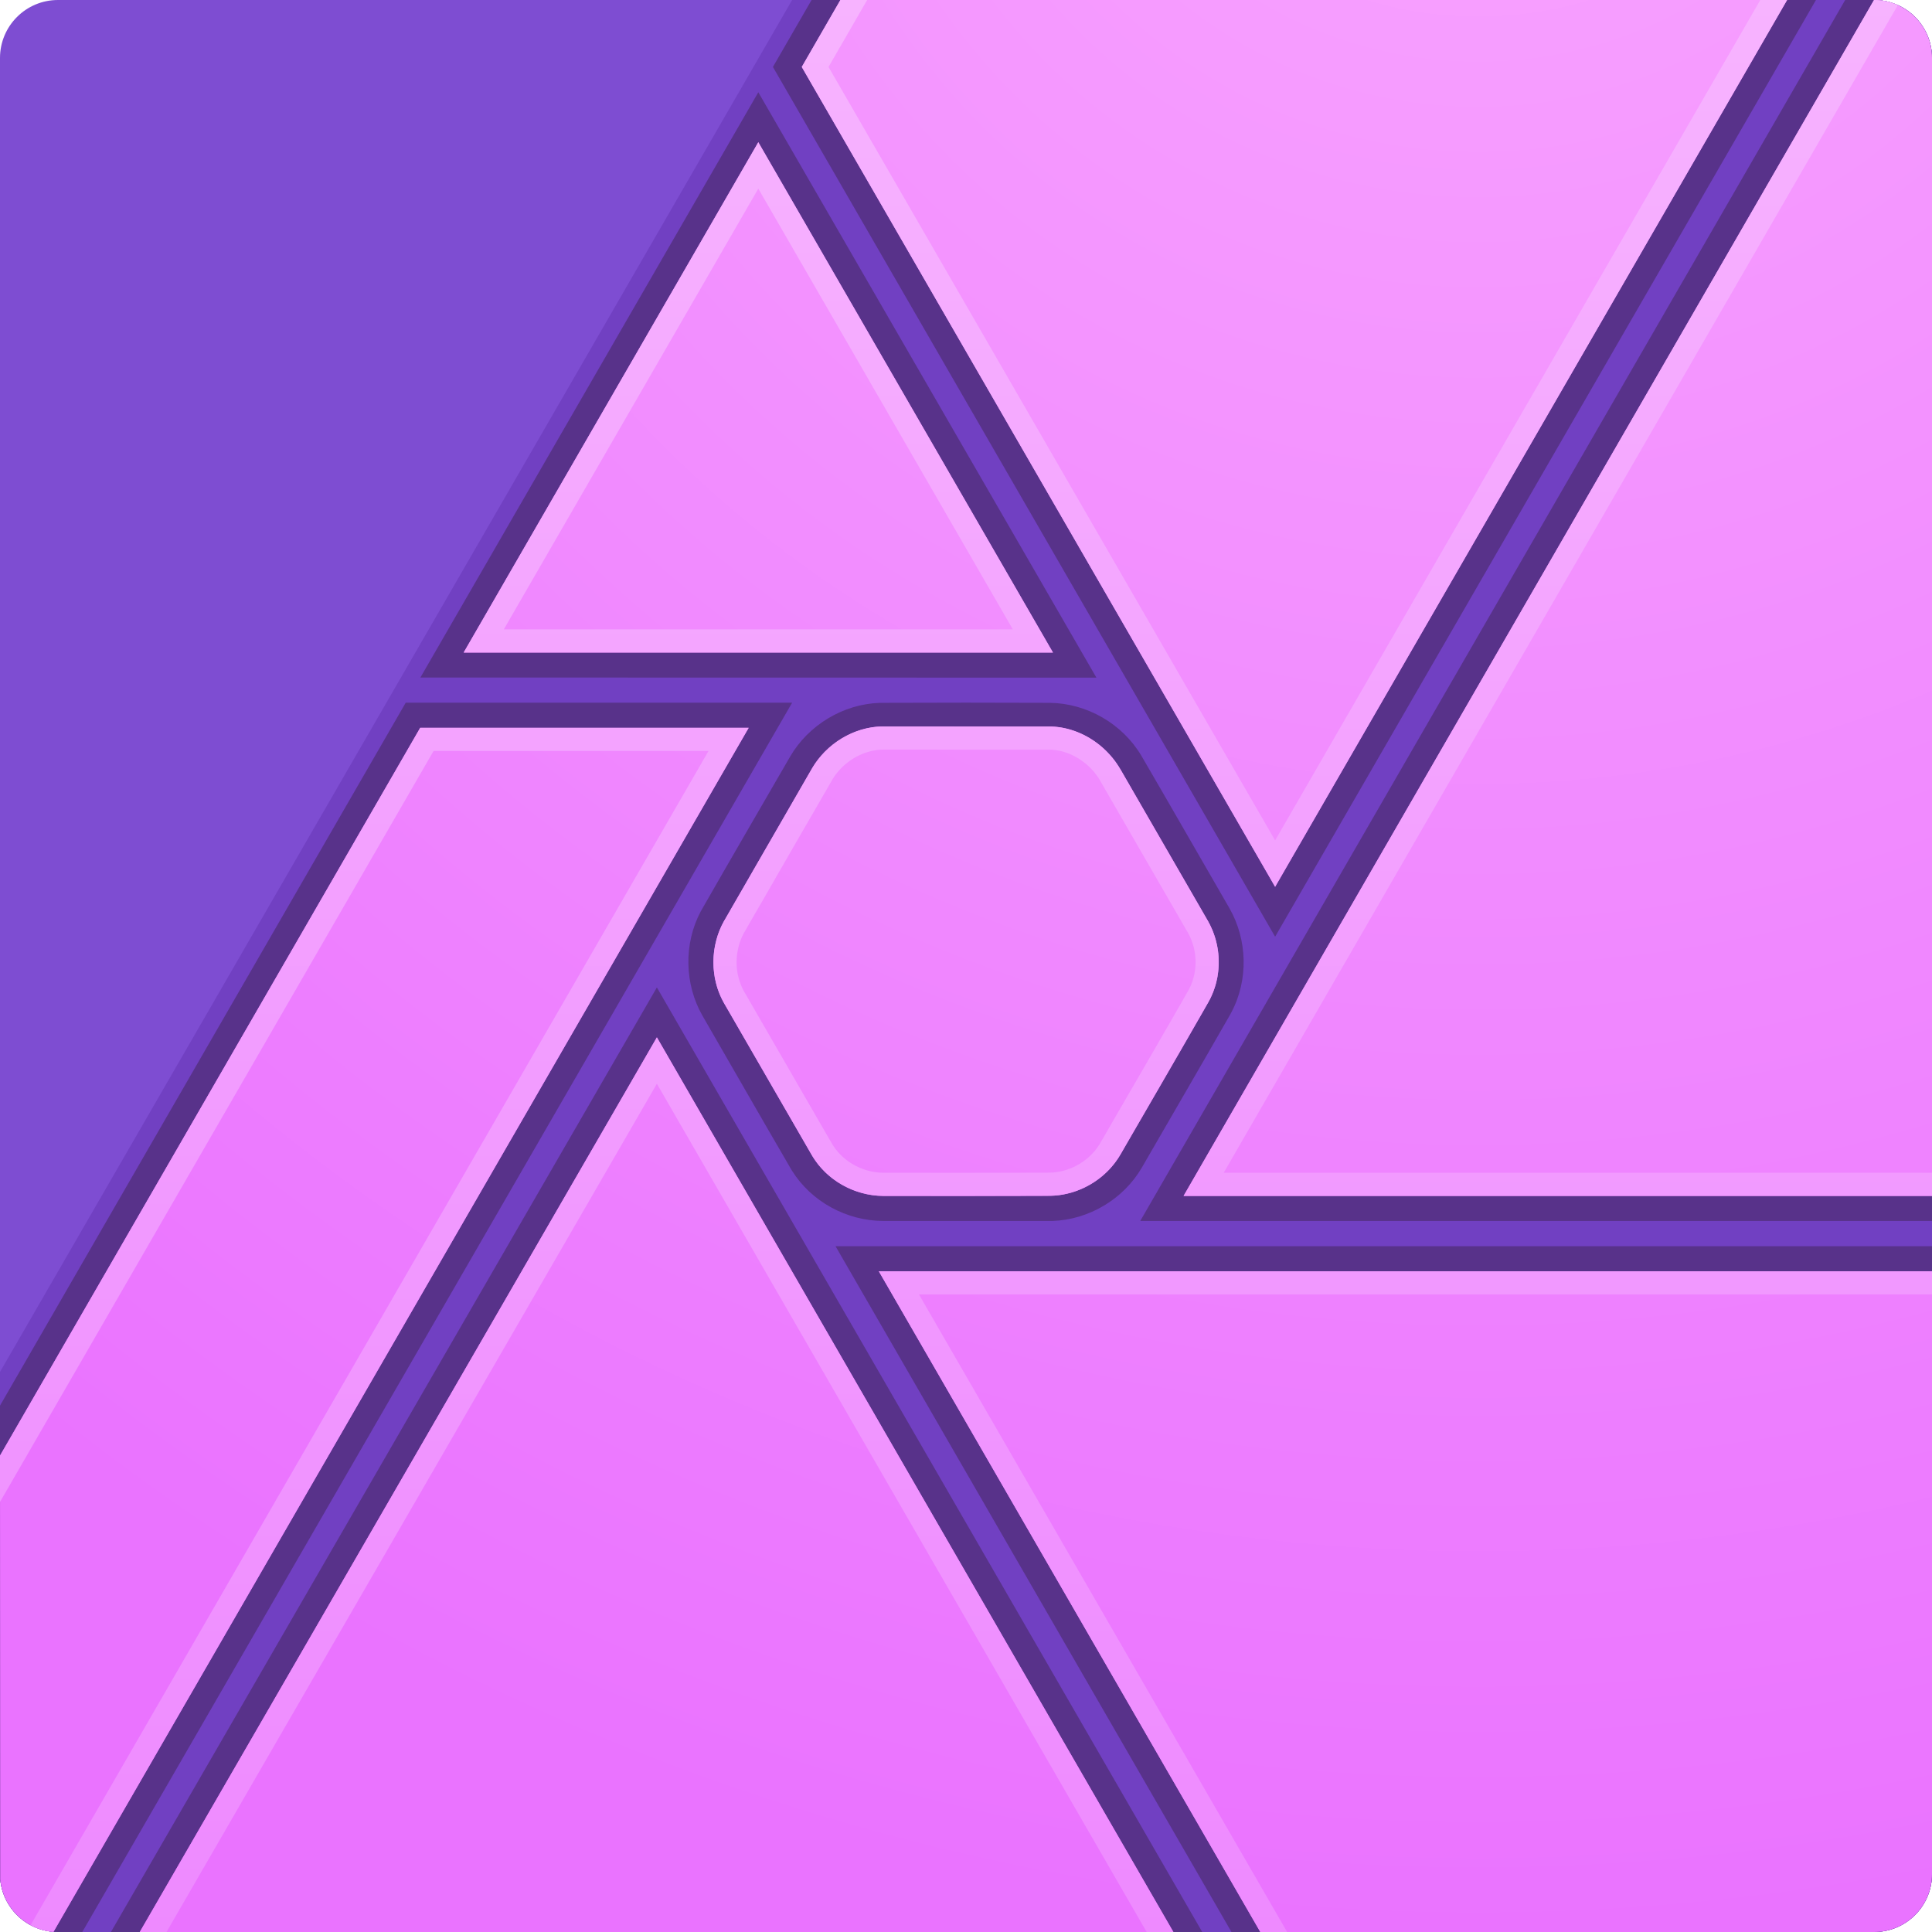
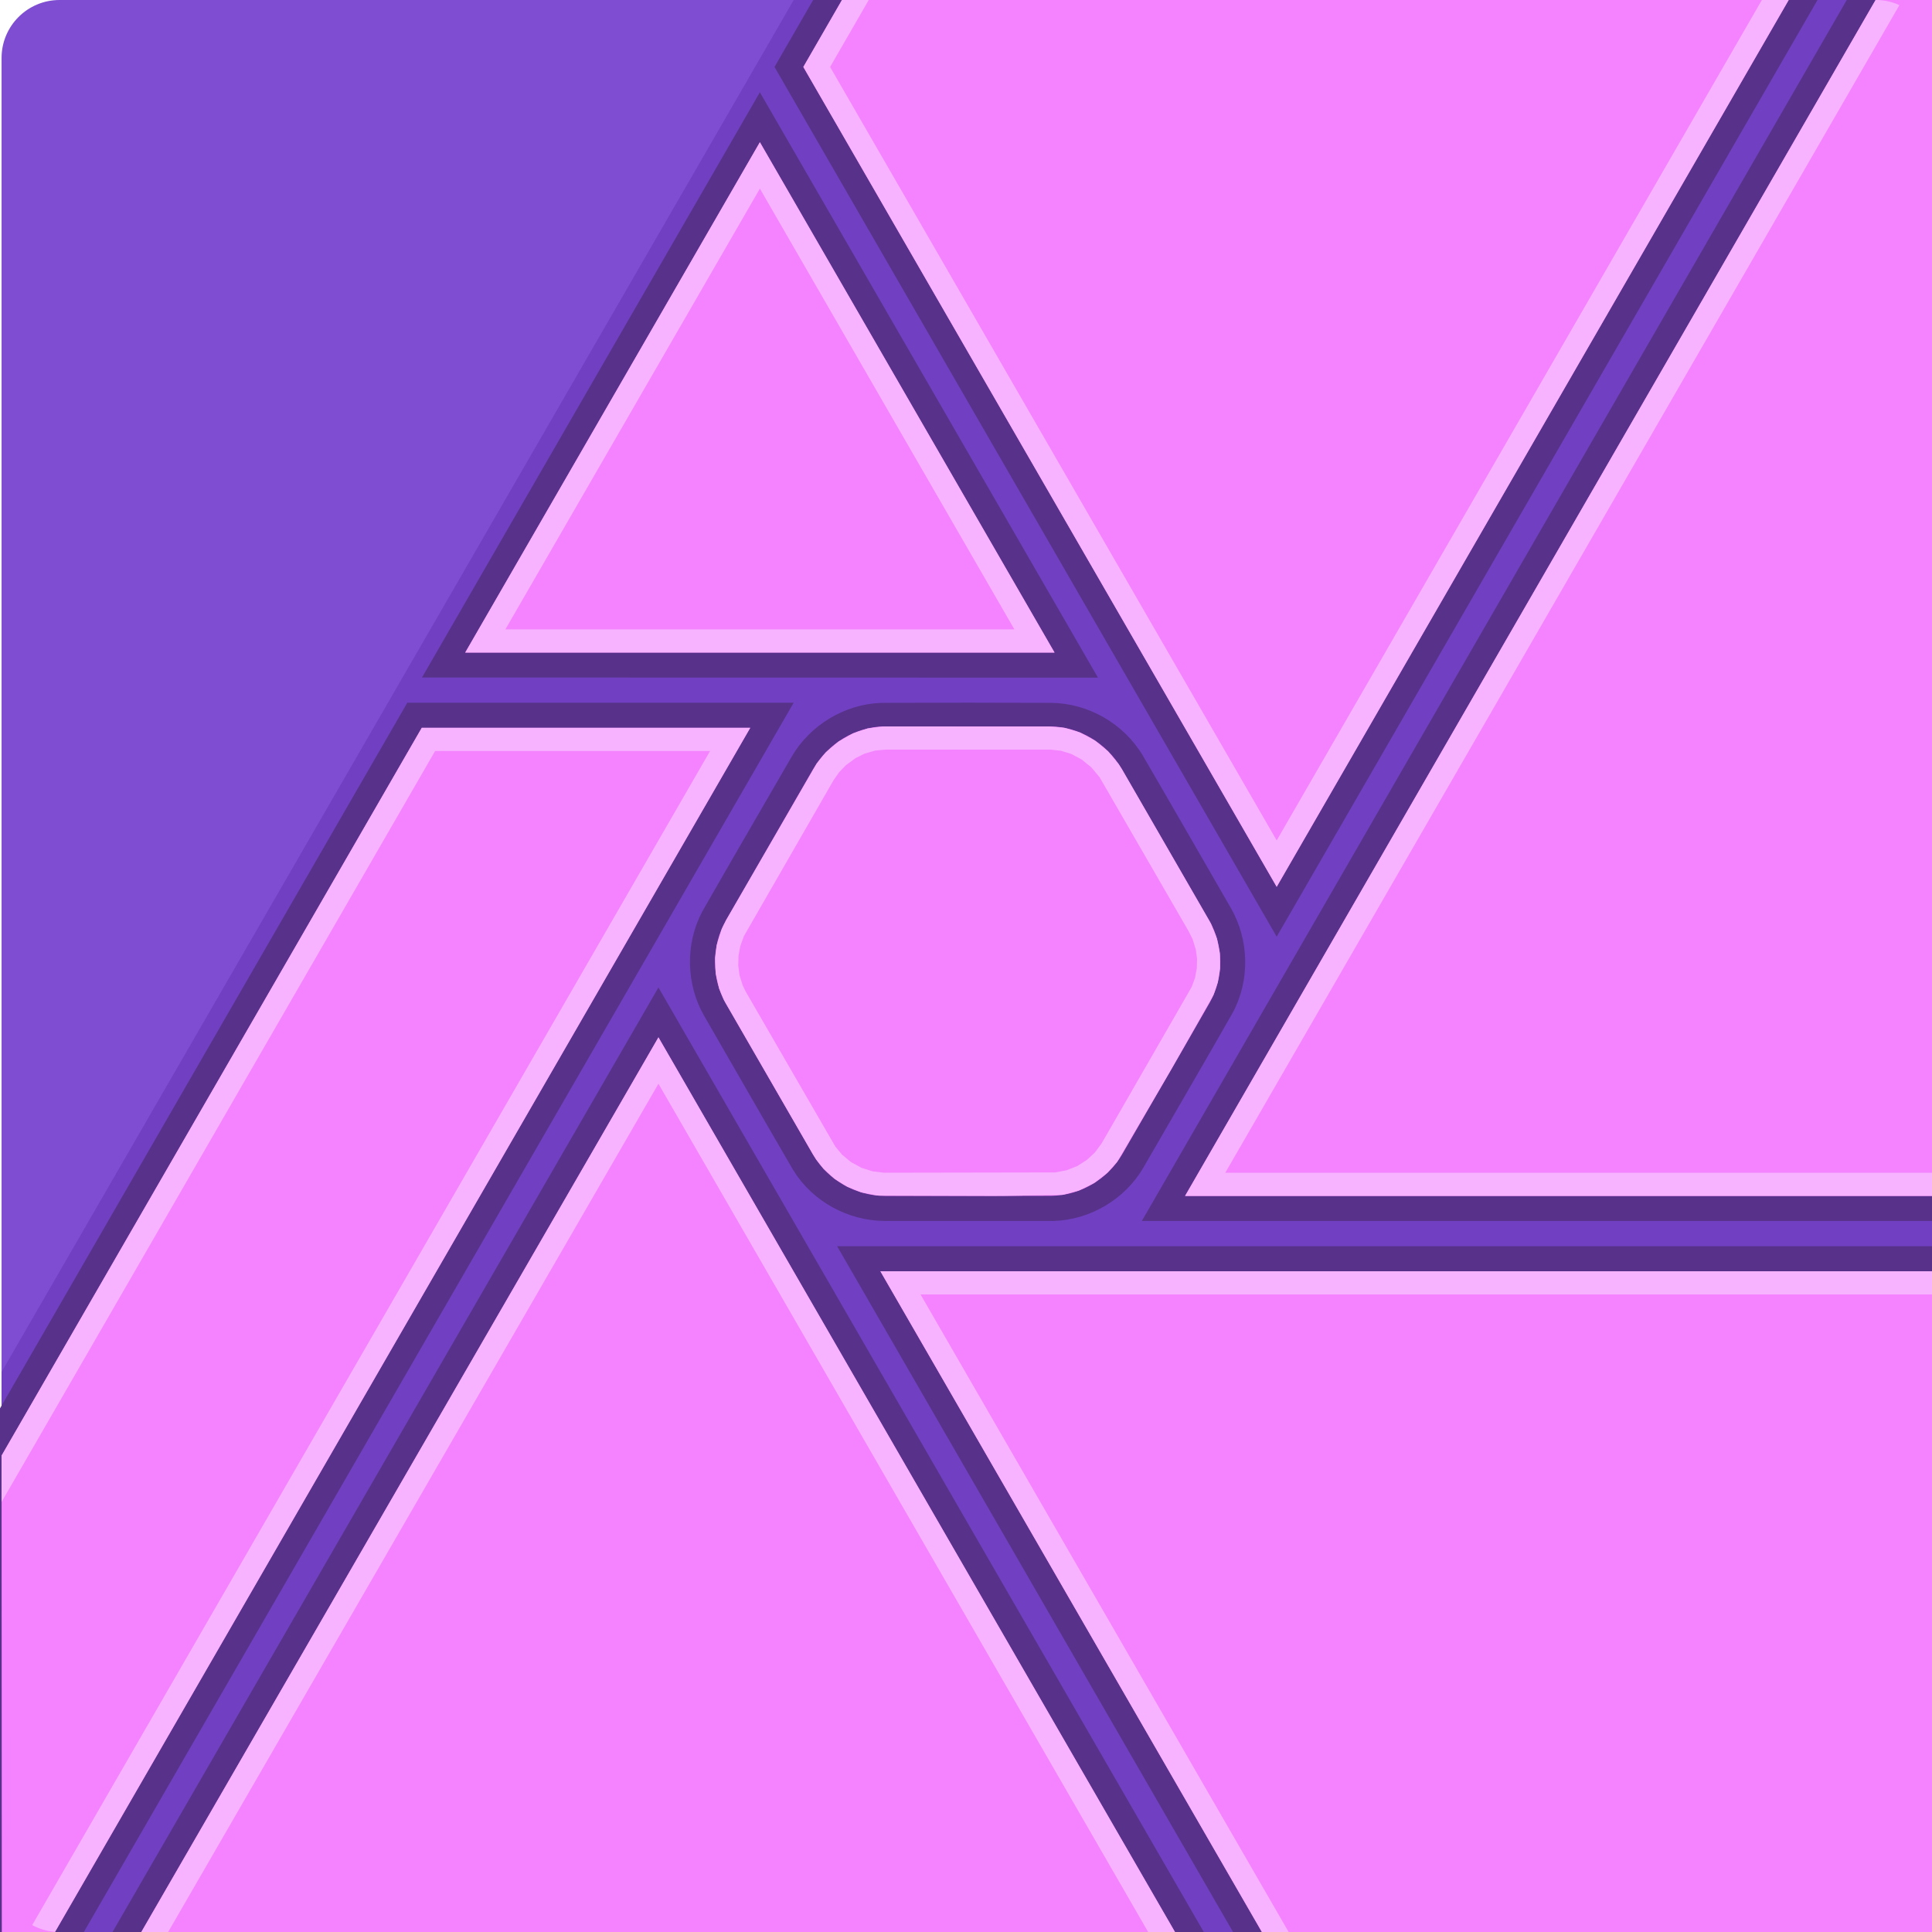
<svg xmlns="http://www.w3.org/2000/svg" width="100%" height="100%" viewBox="0 0 32 32" version="1.1" xml:space="preserve" style="fill-rule:evenodd;clip-rule:evenodd;stroke-linejoin:round;stroke-miterlimit:2;">
  <g id="photo">
-     <path d="M32,0.96C32,0.43 31.57,0 31.04,0L0.96,0C0.43,0 -0,0.43 -0,0.96L-0,31.04C-0,31.57 0.43,32 0.96,32L31.04,32C31.57,32 32,31.57 32,31.04L32,0.96Z" style="fill:none;" />
+     <path d="M32.026,0.96C32.026,0.43 31.596,0 31.066,0L0.986,0C0.456,0 0.026,0.43 0.026,0.96L0.026,31.04C0.026,31.57 0.456,32 0.986,32L31.066,32C31.596,32 32.026,31.57 32.026,31.04L32.026,0.96Z" style="fill:none;" />
    <g>
-       <clipPath id="_clip1">
-         <path d="M32,0.96C32,0.43 31.57,0 31.04,0L0.96,0C0.43,0 -0,0.43 -0,0.96L-0,31.04C-0,31.57 0.43,32 0.96,32L31.04,32C31.57,32 32,31.57 32,31.04L32,0.96Z" />
-       </clipPath>
-       <g clip-path="url(#_clip1)">
-         <path d="M32,0.96C32,0.43 31.57,0 31.04,0L0.96,0C0.43,0 -0,0.43 -0,0.96L-0,31.04C-0,31.57 0.43,32 0.96,32L31.04,32C31.57,32 32,31.57 32,31.04L32,0.96Z" style="fill:#7e4dd2;" />
-         <path d="M32,0.96C32,0.43 31.57,0 31.04,0L13.12,0L-0,22.724L-0,31.04C-0,31.57 0.43,32 0.96,32L31.04,32C31.57,32 32,31.57 32,31.04L32,0.96Z" style="fill:#7140c2;" />
-         <path d="M32.401,32.411L20.636,32.414L13.839,20.641L32.418,20.641C32.413,24.563 32.405,28.49 32.401,32.411ZM20.152,32.414L1.598,32.414L10.88,16.355L20.152,32.414ZM1.124,32.414L-0.409,32.414L-0.414,23.999L6.72,11.639L13.12,11.639C9.122,18.564 5.121,25.49 1.124,32.414L1.124,32.414ZM17.387,11.641C18.002,11.649 18.589,11.986 18.905,12.518C19.395,13.359 19.878,14.203 20.365,15.046C20.66,15.564 20.683,16.23 20.393,16.772C20.386,16.785 20.379,16.798 20.372,16.811C19.889,17.656 19.398,18.497 18.912,19.34C18.609,19.86 18.036,20.203 17.431,20.223C17.416,20.223 17.387,20.223 17.387,20.223L14.626,20.223C14.023,20.22 13.438,19.904 13.118,19.39C13.11,19.378 13.102,19.365 13.095,19.352C12.605,18.511 12.122,17.666 11.635,16.823C11.336,16.301 11.322,15.631 11.606,15.097C11.613,15.084 11.621,15.071 11.628,15.058C12.111,14.213 12.601,13.373 13.088,12.53C13.39,12.011 13.964,11.662 14.568,11.642C14.583,11.642 14.598,11.642 14.613,11.641C15.538,11.637 16.462,11.637 17.387,11.641ZM32.414,-0.414L32.414,20.223L18.886,20.223L30.801,-0.414L32.414,-0.414ZM21.12,15.515L12.802,1.109L13.681,-0.414L30.317,-0.414L21.12,15.515ZM18.16,11.224L6.963,11.222L12.56,1.528C14.425,4.759 16.294,7.992 18.16,11.224Z" style="fill:#58328a;fill-rule:nonzero;" />
-         <path d="M0.884,32L0.004,32L-0,24.11L6.96,12.055L12.4,12.055L0.884,32ZM32,21.056L32,32L20.875,32L14.556,21.056L32,21.056ZM19.435,32L2.315,32L10.88,17.182L19.435,32ZM32,19.808L19.604,19.808L31.04,0L32,0L32,19.808ZM17.375,12.033C17.849,12.035 18.302,12.313 18.547,12.726C18.55,12.73 18.555,12.738 18.555,12.738L19.993,15.23C19.993,15.23 20.001,15.244 20.005,15.251C20.24,15.662 20.249,16.18 20.014,16.599C19.532,17.443 19.043,18.282 18.557,19.124C18.318,19.533 17.866,19.8 17.386,19.806C16.47,19.81 14.633,19.808 14.631,19.808C14.157,19.806 13.696,19.553 13.451,19.14C13.445,19.131 13.435,19.113 13.435,19.113C13.435,19.113 11.996,16.621 11.993,16.616C11.758,16.204 11.758,15.673 11.993,15.254L12.004,15.236C12.004,15.236 12.966,13.565 13.449,12.729C13.687,12.32 14.14,12.038 14.62,12.032C14.628,12.032 14.644,12.032 14.644,12.032L17.358,12.033L17.375,12.033ZM13.92,0L29.6,0L21.12,14.688L13.28,1.109L13.92,0ZM17.44,10.808L7.68,10.808L12.56,2.356L17.44,10.808Z" style="fill:url(#_Radial2);" />
-         <path d="M0.118,33.327L-0.746,33.299L-0.735,25.383L6.96,12.055L12.4,12.055L0.118,33.327ZM20.155,33.247L1.653,33.146L10.88,17.182L20.155,33.247ZM32.681,33.199L21.524,33.124L14.556,21.056L32.723,21.056L32.681,33.199ZM7.181,12.439L-0.352,25.487L-0.361,32.928L-0.099,32.936L11.735,12.439L7.181,12.439ZM2.316,32.765L19.488,32.859L10.88,17.95L2.316,32.765ZM15.221,21.44L21.747,32.741L32.298,32.813L32.338,21.44L15.221,21.44ZM17.358,12.033L17.375,12.033L17.38,12.033L17.386,12.033L17.391,12.033L17.397,12.033L17.408,12.033L17.413,12.033L17.419,12.034L17.43,12.034L17.436,12.034L17.441,12.035L17.452,12.035L17.458,12.036L17.463,12.036L17.474,12.037L17.48,12.037L17.491,12.039L17.502,12.04L17.508,12.04L17.513,12.041L17.524,12.042L17.535,12.044L17.546,12.045L17.551,12.046L17.562,12.048L17.573,12.049L17.584,12.051L17.595,12.053L17.605,12.055L17.616,12.057L17.627,12.06L17.638,12.062L17.649,12.064L17.66,12.067L17.67,12.069L17.681,12.072L17.692,12.075L17.702,12.078L17.713,12.081L17.724,12.084L17.734,12.087L17.745,12.09L17.755,12.093L17.765,12.097L17.776,12.1L17.787,12.104L17.797,12.107L17.807,12.111L17.818,12.115L17.828,12.119L17.838,12.123L17.849,12.127L17.859,12.131L17.869,12.135L17.879,12.14L17.889,12.144L17.9,12.148L17.909,12.153L17.92,12.158L17.93,12.162L17.94,12.167L17.949,12.172L17.959,12.177L17.969,12.182L17.979,12.187L17.989,12.192L17.999,12.198L18.008,12.203L18.018,12.208L18.028,12.214L18.037,12.219L18.047,12.225L18.056,12.231L18.066,12.237L18.075,12.243L18.084,12.248L18.094,12.255L18.103,12.261L18.112,12.267L18.122,12.273L18.131,12.279L18.14,12.286L18.149,12.292L18.158,12.299L18.167,12.305L18.176,12.312L18.185,12.319L18.193,12.326L18.202,12.332L18.211,12.339L18.22,12.346L18.228,12.354L18.237,12.361L18.245,12.368L18.254,12.375L18.262,12.383L18.27,12.39L18.279,12.397L18.287,12.405L18.295,12.413L18.303,12.42L18.311,12.428L18.319,12.436L18.327,12.444L18.335,12.452L18.343,12.46L18.351,12.468L18.358,12.476L18.366,12.484L18.373,12.492L18.381,12.5L18.388,12.509L18.396,12.517L18.403,12.526L18.411,12.534L18.418,12.543L18.425,12.551L18.432,12.56L18.439,12.569L18.446,12.578L18.453,12.586L18.46,12.595L18.466,12.604L18.48,12.622L18.486,12.632L18.492,12.641L18.499,12.65L18.505,12.659L18.511,12.669L18.517,12.678L18.524,12.687L18.53,12.697L18.536,12.707L18.541,12.716L18.547,12.726L18.555,12.738L19.993,15.23L20.005,15.251L20.011,15.26L20.016,15.27L20.021,15.28L20.026,15.29L20.032,15.299L20.036,15.309L20.042,15.319L20.046,15.329L20.051,15.339L20.056,15.349L20.06,15.359L20.065,15.369L20.07,15.379L20.074,15.389L20.078,15.399L20.083,15.41L20.087,15.42L20.091,15.43L20.099,15.451L20.106,15.471L20.11,15.482L20.113,15.492L20.12,15.513L20.124,15.523L20.127,15.534L20.13,15.544L20.133,15.555L20.136,15.565L20.139,15.576L20.141,15.587L20.144,15.597L20.152,15.629L20.154,15.64L20.156,15.651L20.159,15.661L20.161,15.672L20.163,15.683L20.167,15.704L20.168,15.715L20.17,15.726L20.172,15.737L20.173,15.748L20.175,15.758L20.176,15.769L20.177,15.78L20.179,15.791L20.18,15.802L20.18,15.813L20.181,15.824L20.182,15.835L20.184,15.867L20.185,15.878L20.185,15.889L20.186,15.911L20.186,15.955L20.186,15.966L20.186,15.977L20.185,15.988L20.185,15.999L20.184,16.01L20.183,16.02L20.182,16.042L20.179,16.075L20.178,16.086L20.175,16.108L20.174,16.119L20.172,16.129L20.169,16.151L20.167,16.162L20.166,16.173L20.164,16.184L20.162,16.194L20.16,16.205L20.157,16.216L20.155,16.227L20.153,16.237L20.15,16.248L20.148,16.259L20.145,16.27L20.14,16.291L20.134,16.312L20.131,16.323L20.128,16.333L20.124,16.344L20.121,16.354L20.114,16.375L20.11,16.386L20.107,16.396L20.103,16.407L20.099,16.417L20.095,16.427L20.091,16.438L20.087,16.448L20.083,16.458L20.078,16.469L20.074,16.479L20.069,16.489L20.065,16.499L20.06,16.509L20.056,16.519L20.051,16.529L20.046,16.54L20.041,16.55L20.036,16.559L20.03,16.569L20.025,16.579L20.014,16.599L19.969,16.678L19.924,16.757L19.879,16.836L19.833,16.915L19.697,17.152L19.606,17.31L19.561,17.389L19.469,17.547L19.378,17.705L19.287,17.862L19.196,18.02L19.104,18.178L18.922,18.493L18.83,18.651L18.648,18.966L18.557,19.124L18.551,19.133L18.545,19.143L18.54,19.152L18.534,19.162L18.528,19.171L18.522,19.181L18.516,19.19L18.509,19.199L18.503,19.208L18.497,19.217L18.491,19.226L18.484,19.235L18.478,19.244L18.471,19.253L18.464,19.262L18.458,19.271L18.451,19.279L18.444,19.288L18.437,19.296L18.43,19.305L18.423,19.313L18.416,19.322L18.409,19.33L18.401,19.338L18.394,19.347L18.387,19.355L18.379,19.363L18.372,19.371L18.364,19.379L18.356,19.387L18.348,19.395L18.341,19.402L18.333,19.41L18.325,19.418L18.317,19.425L18.309,19.433L18.301,19.44L18.293,19.448L18.284,19.455L18.276,19.462L18.268,19.47L18.26,19.477L18.251,19.484L18.243,19.491L18.234,19.498L18.226,19.505L18.217,19.511L18.208,19.518L18.199,19.525L18.19,19.531L18.182,19.538L18.173,19.544L18.164,19.551L18.155,19.557L18.146,19.563L18.137,19.569L18.127,19.576L18.118,19.582L18.109,19.588L18.1,19.593L18.09,19.599L18.081,19.605L18.072,19.611L18.062,19.616L18.052,19.622L18.043,19.627L18.033,19.633L18.024,19.638L18.014,19.643L18.004,19.648L17.995,19.653L17.985,19.658L17.975,19.663L17.965,19.668L17.955,19.673L17.945,19.678L17.935,19.682L17.925,19.687L17.915,19.691L17.905,19.696L17.894,19.7L17.884,19.704L17.874,19.708L17.864,19.712L17.853,19.716L17.843,19.72L17.833,19.724L17.822,19.728L17.812,19.731L17.802,19.735L17.791,19.739L17.78,19.742L17.77,19.745L17.759,19.748L17.749,19.752L17.738,19.755L17.727,19.758L17.717,19.761L17.706,19.763L17.695,19.766L17.684,19.769L17.674,19.771L17.663,19.774L17.652,19.776L17.641,19.778L17.63,19.781L17.62,19.783L17.609,19.785L17.597,19.787L17.587,19.789L17.576,19.79L17.564,19.792L17.554,19.794L17.542,19.795L17.532,19.797L17.52,19.798L17.509,19.799L17.498,19.8L17.487,19.801L17.476,19.802L17.465,19.803L17.453,19.804L17.442,19.804L17.431,19.805L17.42,19.805L17.409,19.806L17.397,19.806L17.386,19.806L17.298,19.807L17.204,19.807L17.107,19.807L17.005,19.807L16.9,19.808L16.792,19.808L16.682,19.808L16.57,19.808L16.342,19.808L16.112,19.809L15.886,19.809L15.666,19.809L15.457,19.809L15.262,19.808L15.086,19.808L14.933,19.808L14.712,19.808L14.631,19.808L14.62,19.808L14.609,19.808L14.597,19.807L14.586,19.807L14.575,19.807L14.564,19.806L14.553,19.805L14.542,19.805L14.531,19.804L14.52,19.803L14.509,19.802L14.498,19.801L14.487,19.8L14.476,19.798L14.465,19.797L14.454,19.796L14.443,19.794L14.432,19.793L14.421,19.791L14.41,19.789L14.399,19.787L14.388,19.785L14.378,19.783L14.367,19.781L14.356,19.779L14.345,19.777L14.334,19.774L14.324,19.772L14.313,19.769L14.302,19.766L14.292,19.764L14.281,19.761L14.27,19.758L14.26,19.755L14.249,19.752L14.238,19.749L14.228,19.746L14.218,19.742L14.207,19.739L14.196,19.735L14.186,19.732L14.176,19.728L14.165,19.725L14.155,19.721L14.145,19.717L14.134,19.713L14.124,19.709L14.114,19.705L14.104,19.701L14.093,19.696L14.084,19.692L14.073,19.687L14.063,19.683L14.053,19.678L14.043,19.674L14.033,19.669L14.023,19.664L14.013,19.659L14.004,19.654L13.994,19.649L13.984,19.644L13.974,19.639L13.965,19.634L13.955,19.628L13.946,19.623L13.936,19.617L13.926,19.612L13.917,19.606L13.908,19.6L13.898,19.595L13.889,19.589L13.879,19.583L13.87,19.577L13.861,19.571L13.852,19.564L13.843,19.558L13.834,19.552L13.825,19.545L13.816,19.539L13.807,19.533L13.798,19.526L13.789,19.519L13.78,19.513L13.772,19.506L13.763,19.499L13.755,19.492L13.746,19.485L13.738,19.478L13.729,19.471L13.721,19.463L13.713,19.456L13.704,19.449L13.696,19.441L13.688,19.434L13.68,19.426L13.672,19.419L13.664,19.411L13.656,19.403L13.648,19.395L13.641,19.387L13.633,19.379L13.625,19.371L13.618,19.363L13.61,19.355L13.603,19.347L13.595,19.339L13.588,19.33L13.581,19.322L13.573,19.313L13.566,19.305L13.559,19.296L13.552,19.288L13.546,19.279L13.539,19.27L13.532,19.261L13.525,19.252L13.519,19.243L13.512,19.234L13.506,19.225L13.499,19.216L13.493,19.207L13.49,19.202L13.487,19.197L13.484,19.193L13.48,19.188L13.477,19.183L13.474,19.179L13.471,19.174L13.468,19.169L13.465,19.164L13.462,19.16L13.457,19.15L13.453,19.145L13.451,19.14L13.435,19.113L11.993,16.616L11.99,16.611L11.988,16.606L11.985,16.601L11.982,16.596L11.977,16.586L11.972,16.577L11.966,16.567L11.962,16.557L11.956,16.547L11.952,16.537L11.947,16.527L11.942,16.517L11.933,16.497L11.929,16.487L11.924,16.477L11.92,16.466L11.916,16.456L11.912,16.446L11.908,16.436L11.904,16.425L11.9,16.415L11.896,16.404L11.892,16.394L11.889,16.384L11.885,16.373L11.882,16.362L11.879,16.352L11.872,16.331L11.867,16.31L11.861,16.288L11.858,16.277L11.853,16.256L11.851,16.245L11.848,16.234L11.846,16.224L11.844,16.213L11.842,16.202L11.839,16.191L11.837,16.18L11.836,16.169L11.834,16.158L11.831,16.136L11.829,16.125L11.827,16.103L11.824,16.081L11.823,16.07L11.822,16.059L11.821,16.048L11.82,16.037L11.819,16.015L11.818,16.004L11.818,15.993L11.818,15.982L11.817,15.96L11.817,15.949L11.817,15.938L11.817,15.926L11.817,15.915L11.817,15.904L11.818,15.882L11.818,15.871L11.819,15.86L11.82,15.849L11.82,15.838L11.823,15.805L11.824,15.794L11.829,15.749L11.832,15.727L11.834,15.716L11.838,15.694L11.842,15.673L11.844,15.662L11.846,15.651L11.848,15.64L11.851,15.629L11.856,15.607L11.861,15.586L11.864,15.575L11.869,15.553L11.873,15.543L11.879,15.521L11.882,15.511L11.889,15.489L11.896,15.468L11.904,15.447L11.908,15.437L11.916,15.416L11.92,15.406L11.924,15.395L11.929,15.385L11.938,15.364L11.942,15.354L11.947,15.344L11.952,15.334L11.956,15.324L11.962,15.314L11.967,15.304L11.972,15.294L11.977,15.284L11.982,15.274L11.988,15.264L11.993,15.254L12.004,15.236L12.162,14.961L12.334,14.663L12.545,14.296L12.78,13.889L13.02,13.473L13.248,13.077L13.353,12.895L13.449,12.729L13.454,12.72L13.46,12.71L13.466,12.701L13.472,12.691L13.478,12.682L13.484,12.672L13.49,12.663L13.496,12.654L13.502,12.645L13.508,12.636L13.521,12.618L13.528,12.609L13.534,12.6L13.541,12.591L13.548,12.582L13.555,12.573L13.562,12.564L13.569,12.556L13.576,12.547L13.583,12.539L13.59,12.53L13.597,12.522L13.604,12.513L13.612,12.505L13.619,12.497L13.627,12.489L13.634,12.48L13.642,12.472L13.649,12.464L13.657,12.456L13.665,12.448L13.673,12.441L13.681,12.433L13.689,12.425L13.697,12.417L13.705,12.41L13.713,12.402L13.721,12.395L13.729,12.387L13.738,12.38L13.746,12.373L13.755,12.365L13.763,12.358L13.772,12.351L13.78,12.344L13.789,12.337L13.797,12.33L13.806,12.324L13.815,12.317L13.824,12.31L13.833,12.303L13.842,12.297L13.851,12.29L13.86,12.284L13.869,12.278L13.878,12.271L13.887,12.265L13.897,12.259L13.906,12.253L13.916,12.247L13.925,12.241L13.934,12.235L13.944,12.229L13.953,12.224L13.963,12.218L13.972,12.213L13.982,12.207L13.992,12.202L14.002,12.196L14.012,12.191L14.021,12.186L14.031,12.181L14.041,12.176L14.051,12.171L14.061,12.166L14.071,12.161L14.081,12.157L14.091,12.152L14.101,12.147L14.111,12.143L14.122,12.139L14.132,12.134L14.142,12.13L14.152,12.126L14.163,12.122L14.173,12.118L14.184,12.114L14.194,12.11L14.204,12.107L14.215,12.103L14.226,12.099L14.236,12.096L14.247,12.093L14.257,12.089L14.268,12.086L14.278,12.083L14.289,12.08L14.3,12.077L14.311,12.074L14.322,12.071L14.332,12.069L14.343,12.066L14.354,12.064L14.365,12.061L14.376,12.059L14.387,12.057L14.397,12.055L14.409,12.053L14.42,12.051L14.43,12.049L14.442,12.047L14.447,12.046L14.458,12.045L14.464,12.044L14.475,12.042L14.48,12.042L14.486,12.041L14.491,12.04L14.497,12.04L14.508,12.039L14.514,12.038L14.524,12.037L14.53,12.037L14.536,12.036L14.541,12.036L14.547,12.035L14.553,12.035L14.558,12.035L14.564,12.034L14.569,12.034L14.575,12.034L14.58,12.033L14.586,12.033L14.592,12.033L14.597,12.033L14.603,12.033L14.609,12.032L14.614,12.032L14.62,12.032L14.627,12.032L14.635,12.032L14.644,12.032L17.358,12.033ZM32.66,19.808L19.604,19.808L31.699,-1.142L32.694,-1.203L32.66,19.808ZM14.642,12.416L14.632,12.416L14.625,12.416L14.617,12.416L14.613,12.416L14.601,12.417L14.597,12.417L14.594,12.417L14.589,12.417L14.582,12.418L14.574,12.418L14.57,12.419L14.566,12.419L14.562,12.419L14.551,12.42L14.547,12.421L14.539,12.421L14.531,12.422L14.527,12.423L14.523,12.423L14.516,12.424L14.508,12.425L14.504,12.426L14.5,12.427L14.492,12.428L14.484,12.429L14.477,12.431L14.469,12.432L14.461,12.433L14.453,12.435L14.446,12.437L14.438,12.438L14.43,12.44L14.423,12.442L14.415,12.444L14.407,12.446L14.4,12.448L14.392,12.45L14.385,12.452L14.377,12.454L14.369,12.457L14.362,12.459L14.354,12.461L14.347,12.464L14.339,12.466L14.332,12.469L14.324,12.472L14.316,12.474L14.309,12.477L14.301,12.48L14.294,12.483L14.286,12.486L14.279,12.489L14.264,12.495L14.257,12.499L14.25,12.502L14.242,12.505L14.235,12.509L14.228,12.512L14.22,12.516L14.213,12.519L14.206,12.523L14.199,12.527L14.191,12.53L14.184,12.534L14.177,12.538L14.17,12.542L14.163,12.546L14.156,12.55L14.149,12.554L14.142,12.558L14.135,12.563L14.128,12.567L14.121,12.571L14.114,12.576L14.108,12.58L14.101,12.585L14.094,12.589L14.087,12.594L14.081,12.598L14.067,12.608L14.061,12.613L14.054,12.617L14.048,12.622L14.041,12.627L14.035,12.632L14.028,12.637L14.022,12.643L14.016,12.648L14.009,12.653L14.003,12.658L13.997,12.663L13.991,12.669L13.985,12.674L13.972,12.685L13.967,12.691L13.961,12.696L13.955,12.702L13.949,12.708L13.937,12.719L13.932,12.725L13.926,12.731L13.92,12.736L13.915,12.742L13.909,12.748L13.904,12.754L13.893,12.766L13.888,12.773L13.883,12.779L13.877,12.785L13.872,12.791L13.867,12.797L13.862,12.804L13.857,12.81L13.852,12.816L13.847,12.823L13.837,12.836L13.833,12.842L13.828,12.849L13.824,12.855L13.819,12.862L13.814,12.868L13.81,12.875L13.806,12.882L13.801,12.889L13.797,12.895L13.793,12.902L13.789,12.909L13.785,12.916L13.78,12.923L13.686,13.087L13.581,13.269L13.352,13.665L13.112,14.081L12.878,14.487L12.667,14.855L12.494,15.153L12.337,15.427L12.328,15.443L12.324,15.449L12.316,15.463L12.313,15.47L12.309,15.477L12.306,15.484L12.299,15.499L12.295,15.506L12.292,15.513L12.288,15.521L12.285,15.528L12.282,15.535L12.279,15.543L12.276,15.55L12.273,15.558L12.27,15.565L12.267,15.573L12.264,15.58L12.261,15.588L12.259,15.595L12.256,15.603L12.253,15.611L12.251,15.618L12.249,15.626L12.246,15.634L12.244,15.642L12.242,15.649L12.239,15.657L12.235,15.673L12.233,15.681L12.231,15.688L12.229,15.696L12.227,15.704L12.226,15.712L12.224,15.72L12.22,15.736L12.219,15.744L12.218,15.752L12.216,15.76L12.215,15.768L12.213,15.776L12.212,15.784L12.211,15.792L12.21,15.8L12.209,15.808L12.208,15.816L12.206,15.832L12.205,15.84L12.204,15.849L12.204,15.857L12.203,15.865L12.203,15.873L12.202,15.881L12.202,15.889L12.202,15.897L12.201,15.905L12.201,15.913L12.201,15.93L12.201,15.938L12.201,15.946L12.201,15.962L12.201,15.97L12.202,15.978L12.202,15.994L12.203,16.002L12.203,16.011L12.204,16.027L12.205,16.035L12.207,16.051L12.208,16.059L12.209,16.067L12.21,16.075L12.211,16.083L12.212,16.091L12.213,16.099L12.214,16.107L12.216,16.114L12.217,16.122L12.219,16.13L12.22,16.138L12.223,16.154L12.225,16.162L12.227,16.169L12.229,16.177L12.231,16.185L12.233,16.193L12.235,16.2L12.237,16.208L12.239,16.216L12.243,16.231L12.246,16.238L12.248,16.246L12.251,16.253L12.253,16.261L12.255,16.268L12.258,16.276L12.261,16.283L12.263,16.291L12.269,16.305L12.272,16.313L12.275,16.32L12.278,16.327L12.281,16.334L12.284,16.342L12.287,16.349L12.291,16.356L12.294,16.363L12.297,16.37L12.301,16.377L12.304,16.384L12.311,16.398L12.315,16.405L12.317,16.408L12.321,16.415L12.324,16.422L12.326,16.425L13.767,18.921L13.781,18.945L13.783,18.948L13.785,18.951L13.787,18.954L13.789,18.958L13.791,18.961L13.793,18.964L13.795,18.968L13.797,18.971L13.802,18.978L13.804,18.981L13.806,18.984L13.808,18.988L13.81,18.991L13.815,18.997L13.82,19.004L13.824,19.01L13.829,19.017L13.833,19.023L13.838,19.029L13.843,19.036L13.848,19.042L13.853,19.048L13.858,19.054L13.863,19.06L13.868,19.067L13.878,19.079L13.883,19.085L13.888,19.09L13.894,19.096L13.899,19.102L13.905,19.108L13.91,19.114L13.916,19.119L13.921,19.125L13.927,19.131L13.932,19.136L13.938,19.142L13.944,19.147L13.949,19.153L13.956,19.158L13.961,19.163L13.967,19.169L13.973,19.174L13.979,19.179L13.985,19.184L13.991,19.189L13.997,19.194L14.004,19.199L14.01,19.204L14.016,19.209L14.022,19.214L14.029,19.219L14.035,19.224L14.042,19.229L14.048,19.233L14.055,19.238L14.061,19.242L14.068,19.247L14.075,19.251L14.081,19.256L14.088,19.26L14.095,19.265L14.101,19.269L14.108,19.273L14.115,19.277L14.122,19.281L14.129,19.285L14.136,19.289L14.143,19.293L14.15,19.297L14.157,19.301L14.164,19.305L14.171,19.309L14.178,19.312L14.185,19.316L14.193,19.319L14.2,19.323L14.207,19.326L14.214,19.33L14.222,19.333L14.236,19.34L14.244,19.343L14.251,19.346L14.259,19.349L14.266,19.352L14.274,19.355L14.281,19.358L14.289,19.361L14.296,19.363L14.304,19.366L14.311,19.369L14.319,19.371L14.326,19.374L14.334,19.376L14.342,19.379L14.349,19.381L14.357,19.383L14.365,19.386L14.372,19.388L14.38,19.39L14.388,19.392L14.396,19.394L14.404,19.396L14.412,19.398L14.419,19.4L14.427,19.401L14.435,19.403L14.443,19.405L14.451,19.406L14.458,19.408L14.466,19.409L14.474,19.41L14.482,19.412L14.49,19.413L14.498,19.414L14.506,19.415L14.514,19.416L14.521,19.417L14.529,19.418L14.537,19.419L14.545,19.42L14.553,19.42L14.561,19.421L14.569,19.422L14.577,19.422L14.585,19.423L14.593,19.423L14.601,19.423L14.609,19.424L14.617,19.424L14.624,19.424L14.633,19.424L14.713,19.424L14.934,19.424L15.087,19.424L15.262,19.424L15.457,19.425L15.666,19.425L15.886,19.425L16.112,19.425L16.341,19.424L16.569,19.424L16.681,19.424L16.791,19.424L16.899,19.424L17.004,19.423L17.106,19.423L17.203,19.423L17.296,19.423L17.382,19.422L17.389,19.422L17.397,19.422L17.405,19.422L17.413,19.421L17.421,19.421L17.429,19.421L17.437,19.42L17.445,19.419L17.453,19.419L17.461,19.418L17.469,19.417L17.477,19.416L17.485,19.415L17.493,19.414L17.5,19.413L17.508,19.412L17.516,19.411L17.524,19.41L17.532,19.408L17.54,19.407L17.548,19.405L17.556,19.404L17.564,19.402L17.571,19.401L17.579,19.399L17.587,19.397L17.595,19.395L17.602,19.394L17.61,19.392L17.618,19.39L17.626,19.387L17.633,19.385L17.641,19.383L17.649,19.381L17.656,19.378L17.664,19.376L17.671,19.374L17.679,19.371L17.686,19.369L17.694,19.366L17.701,19.363L17.709,19.36L17.716,19.358L17.724,19.355L17.739,19.349L17.746,19.346L17.754,19.343L17.761,19.339L17.768,19.336L17.776,19.333L17.783,19.33L17.79,19.326L17.797,19.323L17.804,19.319L17.812,19.316L17.819,19.312L17.826,19.308L17.833,19.304L17.84,19.301L17.847,19.297L17.854,19.293L17.868,19.285L17.875,19.281L17.882,19.277L17.889,19.273L17.896,19.268L17.902,19.264L17.909,19.26L17.916,19.255L17.922,19.251L17.936,19.242L17.942,19.237L17.948,19.233L17.955,19.228L17.962,19.223L17.968,19.218L17.974,19.213L17.98,19.209L17.987,19.204L17.993,19.199L17.999,19.194L18.005,19.189L18.012,19.183L18.018,19.178L18.024,19.173L18.03,19.168L18.036,19.162L18.042,19.157L18.047,19.152L18.053,19.146L18.059,19.141L18.07,19.13L18.076,19.124L18.082,19.118L18.087,19.113L18.092,19.107L18.098,19.101L18.103,19.095L18.109,19.089L18.114,19.084L18.119,19.078L18.124,19.072L18.13,19.066L18.135,19.06L18.14,19.053L18.145,19.047L18.149,19.041L18.155,19.035L18.159,19.029L18.164,19.022L18.169,19.016L18.173,19.01L18.178,19.003L18.182,18.997L18.187,18.99L18.191,18.984L18.196,18.977L18.2,18.971L18.204,18.964L18.209,18.957L18.213,18.951L18.217,18.944L18.221,18.937L18.225,18.93L18.316,18.774L18.407,18.616L18.498,18.458L18.589,18.301L18.772,17.985L18.863,17.828L18.955,17.67L19.046,17.512L19.137,17.355L19.228,17.197L19.273,17.118L19.319,17.039L19.364,16.961L19.455,16.803L19.5,16.724L19.546,16.645L19.591,16.566L19.636,16.487L19.68,16.41L19.684,16.404L19.687,16.397L19.691,16.39L19.695,16.383L19.705,16.362L19.709,16.355L19.712,16.347L19.716,16.34L19.722,16.326L19.725,16.319L19.728,16.311L19.731,16.304L19.734,16.297L19.737,16.289L19.74,16.282L19.742,16.274L19.745,16.267L19.748,16.26L19.753,16.245L19.755,16.237L19.758,16.23L19.76,16.222L19.767,16.199L19.769,16.192L19.772,16.176L19.774,16.169L19.776,16.161L19.778,16.153L19.78,16.146L19.781,16.138L19.783,16.13L19.785,16.122L19.786,16.115L19.788,16.099L19.791,16.083L19.792,16.076L19.793,16.068L19.794,16.06L19.795,16.052L19.796,16.044L19.797,16.036L19.798,16.029L19.799,16.013L19.8,16.005L19.8,15.997L19.801,15.989L19.802,15.958L19.802,15.918L19.802,15.91L19.802,15.902L19.801,15.894L19.801,15.886L19.8,15.878L19.8,15.87L19.799,15.863L19.799,15.855L19.797,15.839L19.796,15.831L19.796,15.823L19.794,15.807L19.793,15.8L19.792,15.792L19.79,15.784L19.789,15.776L19.788,15.768L19.787,15.76L19.785,15.753L19.782,15.737L19.781,15.729L19.779,15.722L19.777,15.714L19.775,15.706L19.774,15.698L19.772,15.691L19.77,15.683L19.768,15.675L19.766,15.668L19.759,15.645L19.757,15.637L19.755,15.63L19.752,15.622L19.744,15.6L19.741,15.592L19.739,15.585L19.733,15.57L19.73,15.563L19.727,15.555L19.724,15.548L19.721,15.541L19.718,15.533L19.715,15.526L19.712,15.519L19.708,15.512L19.705,15.505L19.701,15.497L19.694,15.483L19.691,15.476L19.687,15.469L19.679,15.455L19.676,15.448L19.672,15.441L19.66,15.422L18.222,12.931L18.217,12.921L18.213,12.915L18.209,12.908L18.204,12.901L18.2,12.894L18.196,12.887L18.187,12.874L18.182,12.867L18.177,12.86L18.168,12.847L18.163,12.84L18.158,12.834L18.153,12.827L18.148,12.82L18.143,12.814L18.138,12.807L18.133,12.801L18.128,12.795L18.123,12.788L18.117,12.782L18.112,12.776L18.107,12.77L18.096,12.757L18.09,12.751L18.084,12.745L18.079,12.739L18.073,12.733L18.068,12.727L18.062,12.721L18.056,12.715L18.05,12.71L18.044,12.704L18.038,12.698L18.032,12.693L18.026,12.687L18.014,12.676L18.008,12.67L18.002,12.665L17.996,12.66L17.989,12.654L17.983,12.649L17.977,12.644L17.97,12.639L17.964,12.634L17.957,12.629L17.951,12.623L17.944,12.619L17.938,12.614L17.931,12.609L17.924,12.604L17.918,12.599L17.911,12.595L17.905,12.59L17.898,12.585L17.891,12.581L17.884,12.576L17.877,12.572L17.87,12.567L17.864,12.563L17.857,12.559L17.85,12.555L17.843,12.551L17.829,12.542L17.821,12.539L17.807,12.531L17.8,12.527L17.793,12.523L17.786,12.52L17.779,12.516L17.772,12.512L17.764,12.509L17.757,12.506L17.75,12.502L17.742,12.499L17.735,12.496L17.728,12.492L17.721,12.489L17.713,12.486L17.706,12.483L17.698,12.48L17.691,12.477L17.684,12.475L17.676,12.472L17.669,12.469L17.661,12.467L17.654,12.464L17.646,12.462L17.639,12.459L17.631,12.457L17.624,12.455L17.616,12.452L17.609,12.45L17.601,12.448L17.594,12.446L17.586,12.444L17.579,12.442L17.571,12.44L17.563,12.439L17.556,12.437L17.548,12.435L17.54,12.434L17.533,12.432L17.525,12.431L17.518,12.43L17.51,12.428L17.502,12.427L17.494,12.426L17.491,12.425L17.487,12.425L17.484,12.424L17.468,12.422L17.465,12.422L17.457,12.421L17.453,12.421L17.442,12.42L17.438,12.419L17.434,12.419L17.43,12.419L17.423,12.418L17.415,12.418L17.411,12.418L17.407,12.417L17.404,12.417L17.4,12.417L17.396,12.417L17.392,12.417L17.388,12.417L17.381,12.417L17.377,12.417L17.373,12.417L17.358,12.417L14.648,12.416L14.642,12.416ZM31.928,-0.771L20.269,19.424L32.277,19.424L32.31,-0.794L31.928,-0.771ZM21.12,14.688L13.28,1.109L14.529,-1.056L30.249,-1.125L21.12,14.688ZM14.751,-0.673L13.723,1.109L21.12,13.92L29.582,-0.738L14.751,-0.673ZM17.44,10.808L7.68,10.808L12.56,2.356L17.44,10.808ZM8.345,10.424L16.775,10.424L12.56,3.124L8.345,10.424Z" style="fill:url(#_Linear3);" />
-       </g>
+       <path d="M32.026,0.96C32.026,0.43 31.596,0 31.066,0L0.986,0C0.456,0 0.026,0.43 0.026,0.96L0.026,31.04C0.026,31.57 0.456,32 0.986,32L31.066,32C31.596,32 32.026,31.57 32.026,31.04L32.026,0.96Z" style="fill:#7e4dd2;" />
+       <path d="M32.026,0.96C32.026,0.43 31.596,0 31.066,0L13.146,0L0.026,22.724L0.026,31.04C0.026,31.57 0.456,32 0.986,32L31.066,32C31.596,32 32.026,31.57 32.026,31.04L32.026,0.96Z" style="fill:#7140c2;" />
+       <path d="M32.427,32.411L20.662,32.414L13.865,20.641L32.444,20.641C32.439,24.563 32.431,28.49 32.427,32.411ZM20.178,32.414L1.624,32.414L10.906,16.355L20.178,32.414ZM1.15,32.414L-0.383,32.414L-0.388,23.999L6.746,11.639L13.146,11.639C9.148,18.564 5.147,25.49 1.15,32.414L1.15,32.414ZM17.413,11.641C18.028,11.649 18.615,11.986 18.931,12.518C19.421,13.359 19.904,14.203 20.391,15.046C20.686,15.564 20.709,16.23 20.419,16.772C20.412,16.785 20.405,16.798 20.397,16.811C19.915,17.656 19.424,18.497 18.938,19.34C18.635,19.86 18.062,20.203 17.457,20.223C17.442,20.223 17.413,20.223 17.413,20.223L14.652,20.223C14.049,20.22 13.464,19.904 13.144,19.39C13.136,19.378 13.128,19.365 13.121,19.352C12.631,18.511 12.148,17.666 11.661,16.823C11.362,16.301 11.348,15.631 11.632,15.097C11.639,15.084 11.647,15.071 11.654,15.058C12.137,14.213 12.627,13.373 13.114,12.53C13.416,12.011 13.99,11.662 14.594,11.642C14.609,11.642 14.624,11.642 14.639,11.641C15.564,11.637 16.488,11.637 17.413,11.641ZM32.44,-0.414L32.44,20.223L18.912,20.223L30.827,-0.414L32.44,-0.414ZM21.146,15.515L12.828,1.109L13.707,-0.414L30.343,-0.414L21.146,15.515ZM18.186,11.224L6.989,11.222L12.586,1.528C14.451,4.759 16.32,7.992 18.186,11.224Z" style="fill:#58328a;fill-rule:nonzero;" />
+       <path d="M0.91,32L0.03,32L0.026,24.11L6.986,12.055L12.426,12.055L0.91,32ZM32.026,21.056L32.026,32L20.901,32L14.582,21.056L32.026,21.056ZM19.461,32L2.341,32L10.906,17.182L19.461,32ZM32.026,19.808L19.629,19.808L31.066,0L32.026,0L32.026,19.808ZM17.401,12.033C17.875,12.035 18.328,12.313 18.573,12.726C18.576,12.73 18.581,12.738 18.581,12.738L20.019,15.23C20.019,15.23 20.027,15.244 20.031,15.251C20.266,15.662 20.275,16.18 20.04,16.599C19.558,17.443 19.069,18.282 18.583,19.124C18.344,19.533 17.892,19.8 17.412,19.806C16.496,19.81 14.659,19.808 14.657,19.808C14.183,19.806 13.722,19.553 13.477,19.14C13.471,19.131 13.461,19.113 13.461,19.113C13.461,19.113 12.022,16.621 12.019,16.616C11.784,16.204 11.784,15.673 12.019,15.254L12.029,15.236C12.029,15.236 12.992,13.565 13.475,12.729C13.713,12.32 14.166,12.038 14.646,12.032C14.654,12.032 14.67,12.032 14.67,12.032L17.384,12.033L17.401,12.033ZM13.946,0L29.626,0L21.146,14.688L13.306,1.109L13.946,0ZM17.466,10.808L7.706,10.808L12.586,2.356L17.466,10.808Z" style="fill:#f582ff;" />
+       <path d="M19.461,32L19.017,32L10.906,17.95L2.785,32L2.341,32L10.906,17.182L19.461,32ZM32.026,21.056L32.026,21.44L15.247,21.44L21.344,32L20.901,32L14.582,21.056L32.026,21.056ZM0.912,31.997C0.776,31.987 0.647,31.948 0.533,31.886L11.761,12.439L7.207,12.439L0.026,24.878L0.026,24.11L6.986,12.055L12.426,12.055L0.912,31.997ZM17.384,12.033L17.631,12.055L17.885,12.131L18.138,12.267L18.353,12.444L18.531,12.659L18.581,12.738L20.058,15.299L20.156,15.544L20.205,15.791L20.208,16.042L20.171,16.27L20.1,16.479L19.404,17.705L18.504,19.244L18.343,19.425L18.126,19.593L17.869,19.72L17.602,19.79L16.596,19.808L14.535,19.802L14.264,19.749L14.029,19.654L13.824,19.526L13.644,19.363L13.516,19.202L13.461,19.113L11.992,16.567L11.911,16.373L11.855,16.125L11.844,15.871L11.872,15.651L11.955,15.385L12.029,15.236L13.528,12.645L13.675,12.464L13.886,12.284L14.127,12.147L14.369,12.066L14.623,12.033L14.67,12.032L17.384,12.033ZM31.066,0L19.629,19.808L32.026,19.808L32.026,19.424L20.295,19.424L31.46,0.085C31.34,0.03 31.206,0 31.066,0L31.066,0ZM14.668,12.416L14.495,12.432L14.32,12.483L14.175,12.554L14.011,12.674L13.898,12.791L13.806,12.923L12.321,15.506L12.261,15.673L12.232,15.832L12.228,15.994L12.249,16.154L12.301,16.32L12.352,16.425L13.836,18.991L13.947,19.125L14.094,19.247L14.27,19.343L14.453,19.401L14.643,19.424L17.479,19.419L17.667,19.383L17.845,19.312L18,19.213L18.135,19.089L18.247,18.937L19.738,16.347L19.793,16.199L19.823,16.036L19.827,15.886L19.807,15.729L19.753,15.555L19.686,15.422L18.213,12.874L18.076,12.71L17.917,12.581L17.747,12.489L17.574,12.435L17.407,12.417L14.668,12.416ZM29.626,0L21.146,14.688L13.306,1.109L13.946,0L14.389,0L13.749,1.109L21.146,13.92L29.182,0L29.626,0ZM17.466,10.808L7.706,10.808L12.586,2.356L17.466,10.808ZM8.371,10.424L16.801,10.424L12.586,3.124L8.371,10.424Z" style="fill:#f7b3ff;" />
    </g>
  </g>
-   <defs>
-     <radialGradient id="_Radial2" cx="0" cy="0" r="1" gradientUnits="userSpaceOnUse" gradientTransform="matrix(38.0141,0,0,38.014,24.4586,-6.01409)">
-       <stop offset="0" style="stop-color:#f9a6ff;stop-opacity:1" />
-       <stop offset="1" style="stop-color:#ea73ff;stop-opacity:1" />
-     </radialGradient>
-     <linearGradient id="_Linear3" x1="0" y1="0" x2="1" y2="0" gradientUnits="userSpaceOnUse" gradientTransform="matrix(1.95943e-15,31.9999,-32,1.95943e-15,1225.04,4.25066e-05)">
-       <stop offset="0" style="stop-color:#f7b3ff;stop-opacity:1" />
-       <stop offset="1" style="stop-color:#ee8aff;stop-opacity:1" />
-     </linearGradient>
-   </defs>
</svg>
